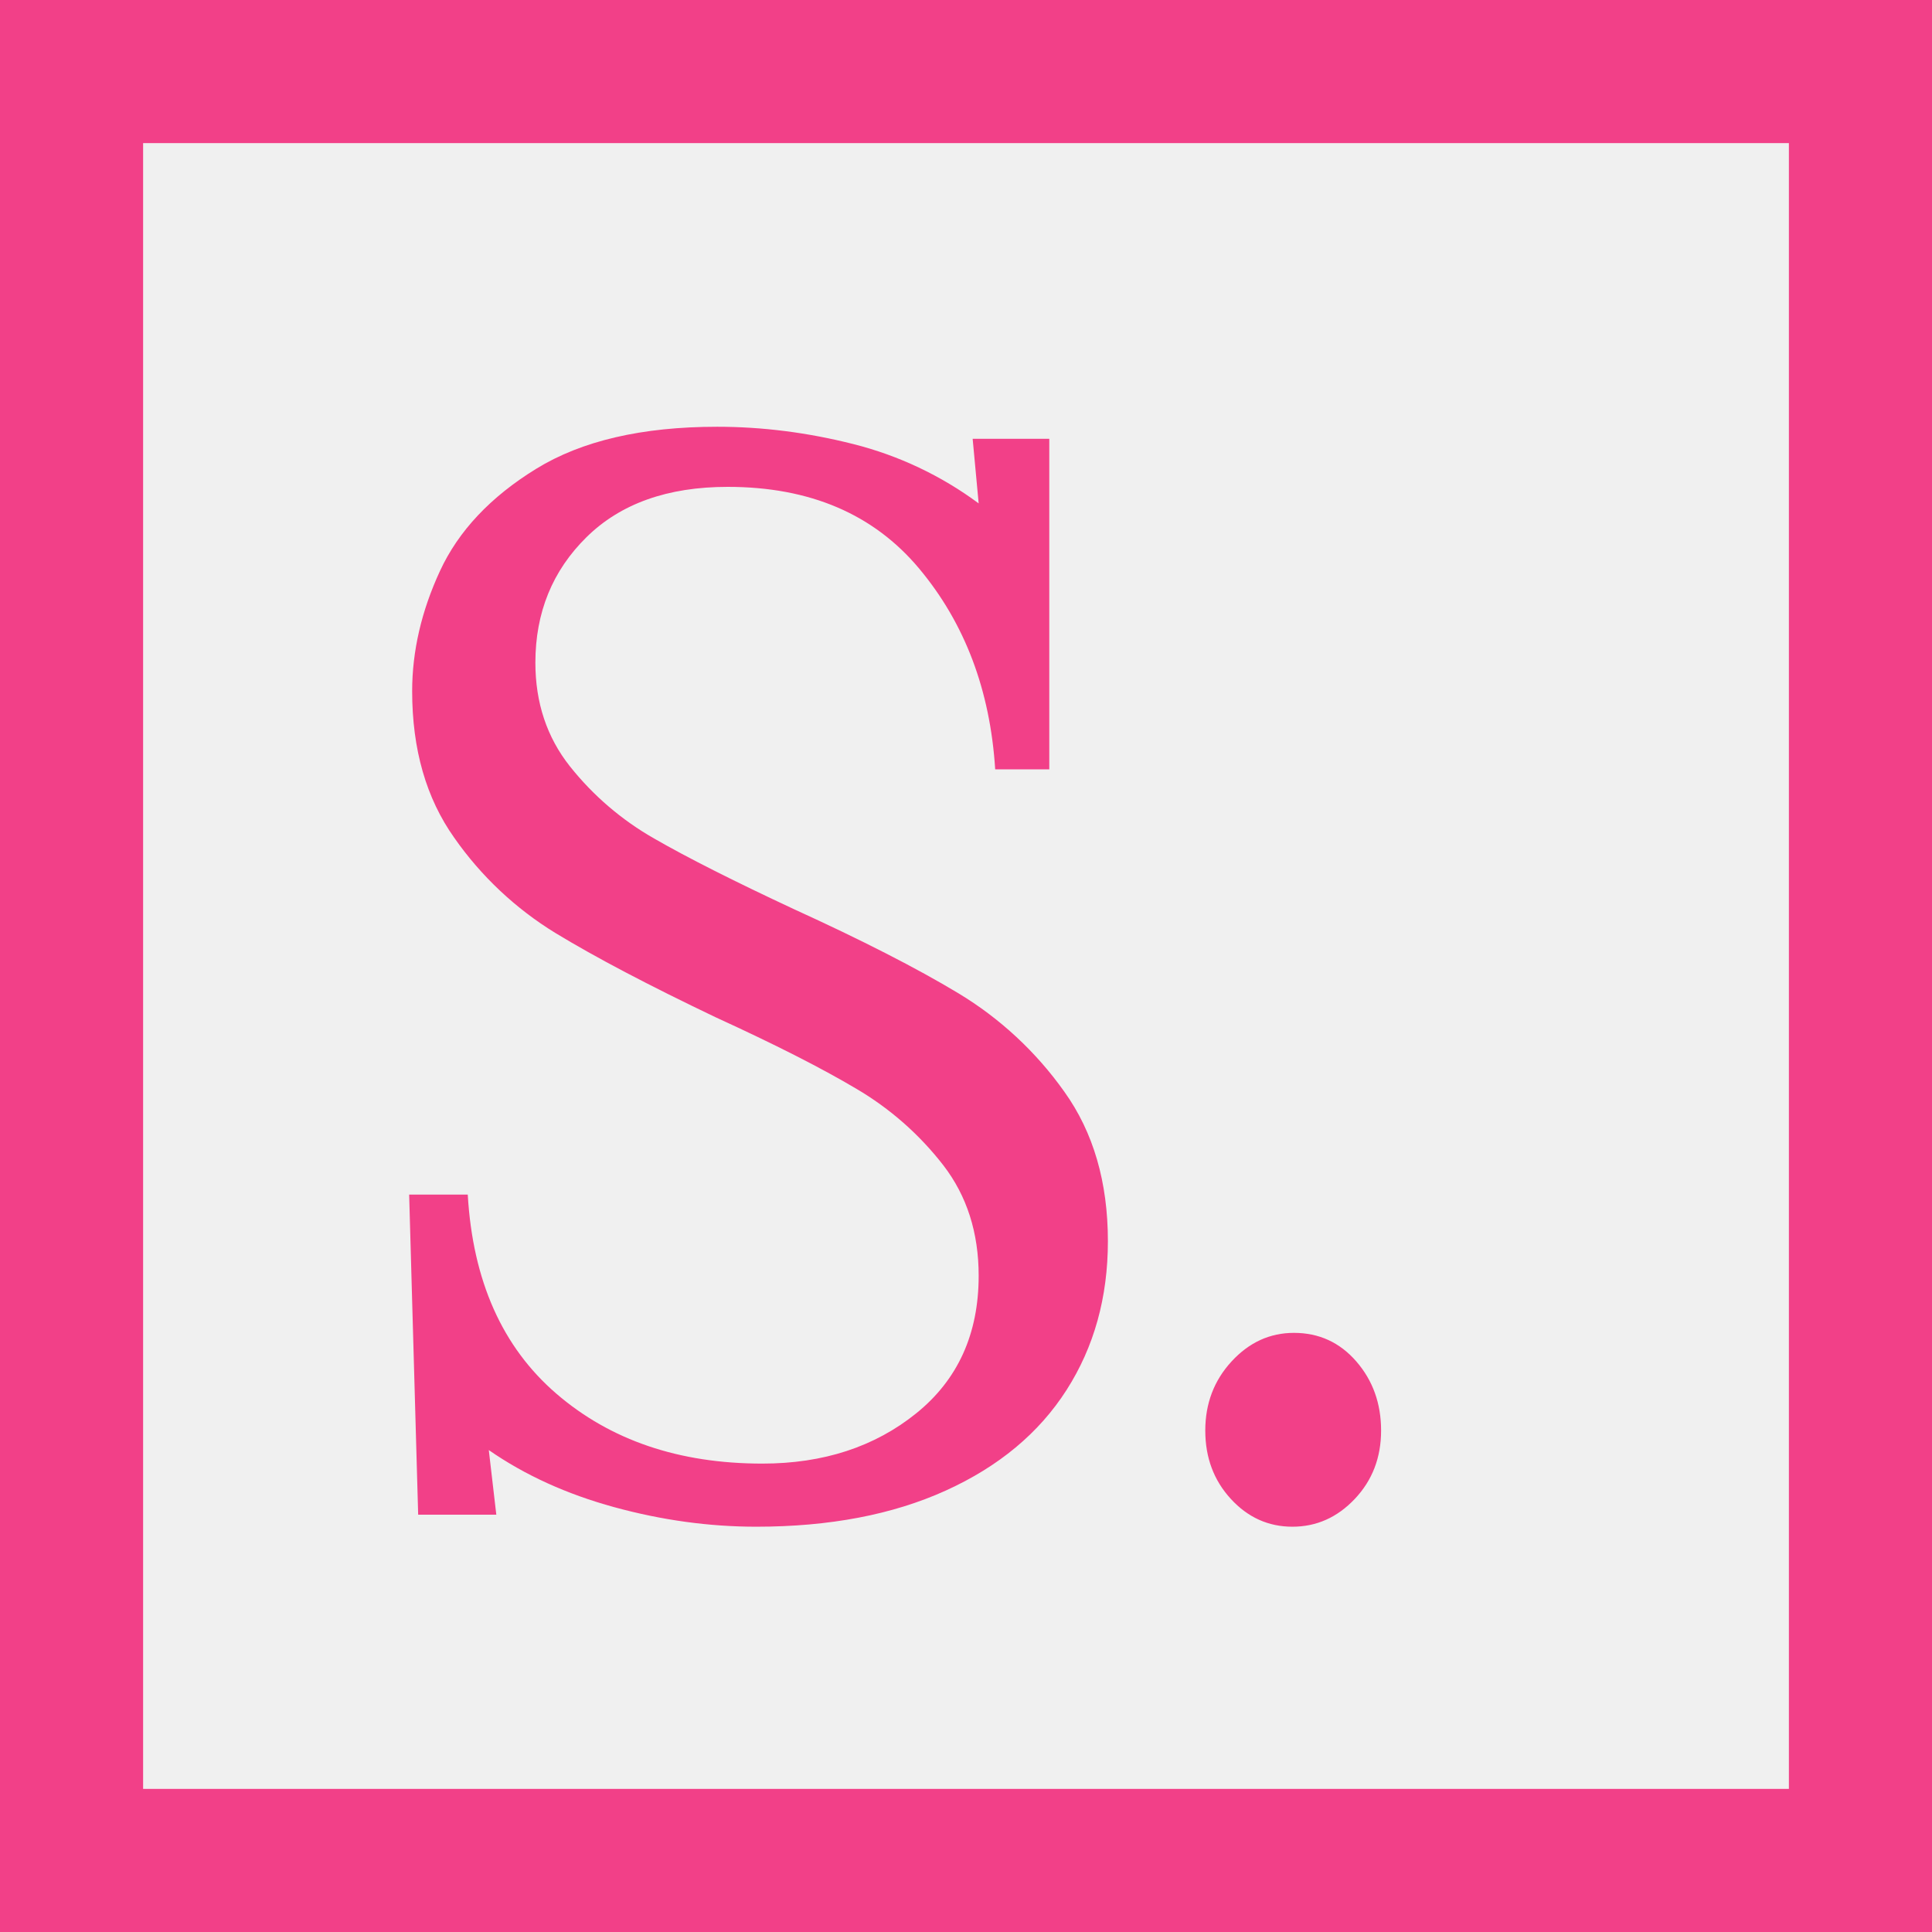
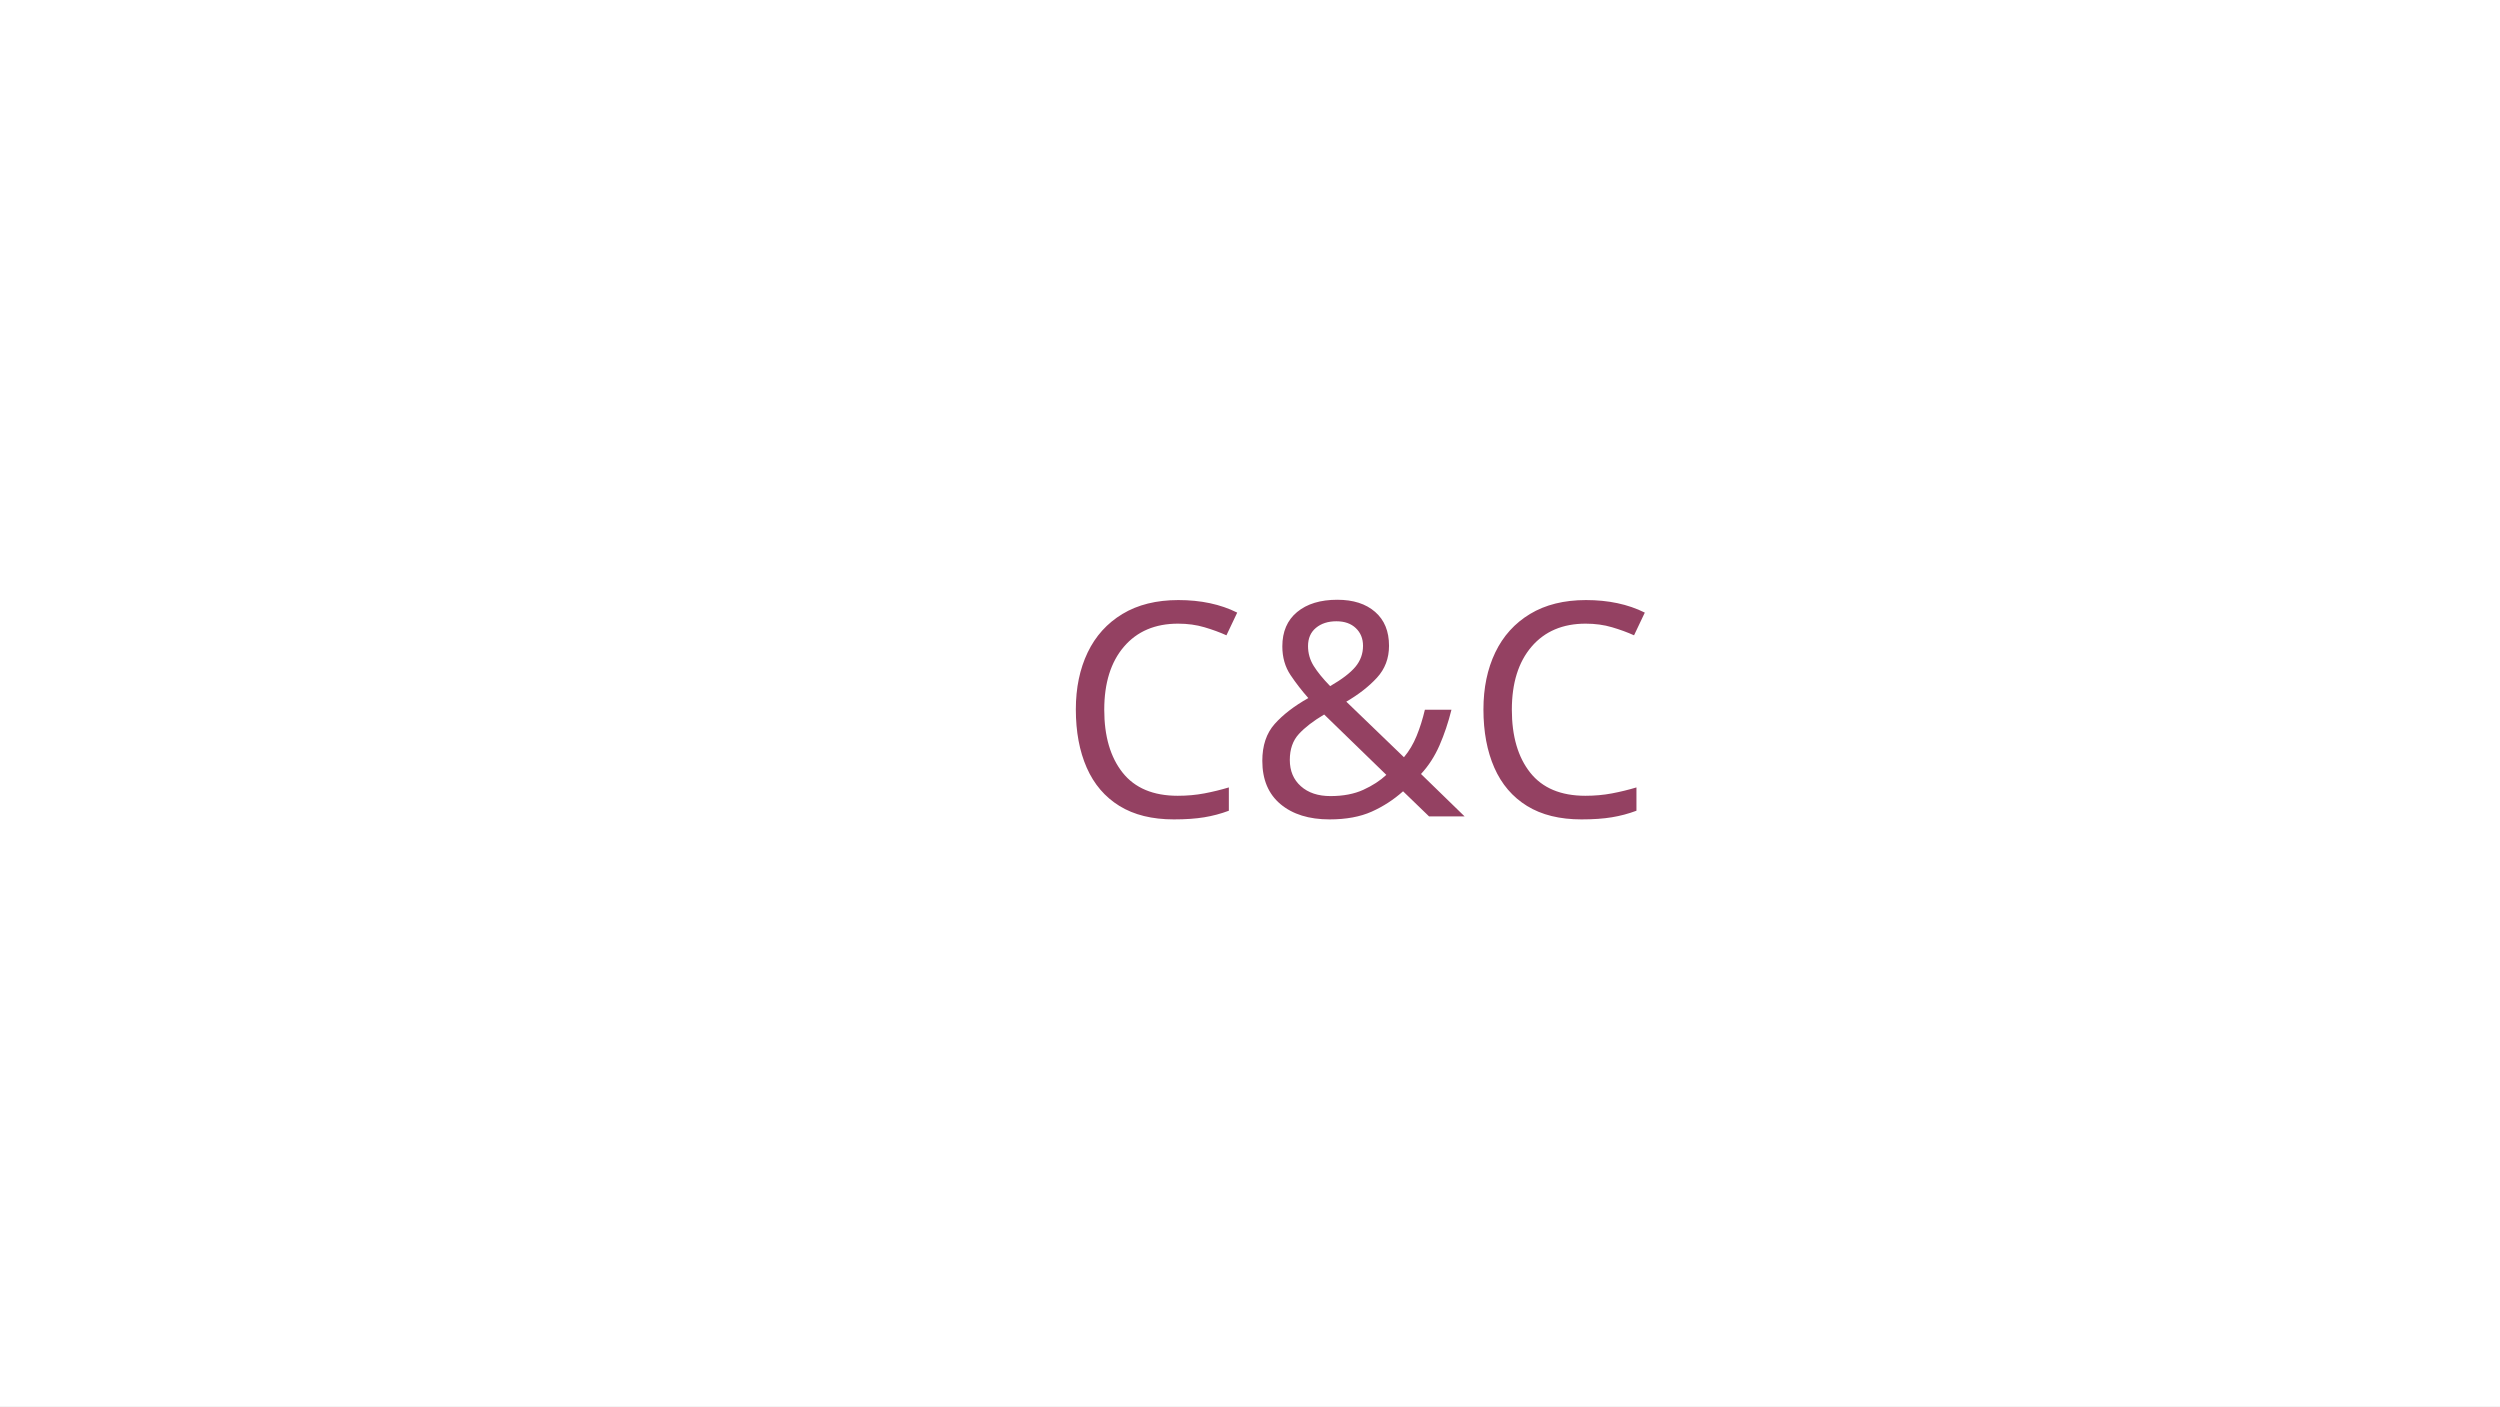
- <svg xmlns="http://www.w3.org/2000/svg" width="54" height="54">
-   <g fill="none" fill-rule="evenodd">
-     <path stroke="#f24088" stroke-width="4" d="M2 2h50v50H2z" />
-     <path fill="#f24088" d="M17.169 42.126c-1.33-.364-2.499-.896-3.507-1.596l.21 1.806h-2.184l-.252-8.946h1.638c.14 2.408.966 4.263 2.478 5.565 1.512 1.302 3.43 1.953 5.754 1.953 1.708 0 3.143-.469 4.305-1.407 1.162-.938 1.743-2.219 1.743-3.843 0-1.204-.329-2.233-.987-3.087a8.556 8.556 0 00-2.436-2.142c-.966-.574-2.275-1.239-3.927-1.995-1.876-.896-3.367-1.68-4.473-2.352a9.508 9.508 0 01-2.835-2.667c-.784-1.106-1.176-2.471-1.176-4.095 0-1.12.259-2.24.777-3.36.518-1.12 1.414-2.072 2.688-2.856 1.274-.784 2.961-1.176 5.061-1.176 1.26 0 2.527.161 3.801.483a9.982 9.982 0 013.507 1.659l-.168-1.806h2.142v9.24h-1.512c-.14-2.212-.847-4.081-2.121-5.607-1.274-1.526-3.059-2.289-5.355-2.289-1.68 0-2.996.469-3.948 1.407-.952.938-1.428 2.107-1.428 3.507 0 1.12.322 2.086.966 2.898a8.175 8.175 0 002.352 2.016c.924.532 2.226 1.19 3.906 1.974 1.904.868 3.437 1.652 4.599 2.352a9.894 9.894 0 012.961 2.751c.812 1.134 1.218 2.527 1.218 4.179 0 1.568-.385 2.954-1.155 4.158-.77 1.204-1.897 2.142-3.381 2.814-1.484.672-3.248 1.008-5.292 1.008-1.316 0-2.639-.182-3.969-.546zM34.402 41.895c-.476-.518-.714-1.155-.714-1.911s.245-1.4.735-1.932 1.071-.798 1.743-.798c.7 0 1.281.266 1.743.798.462.532.693 1.176.693 1.932s-.245 1.393-.735 1.911-1.071.777-1.743.777c-.672 0-1.246-.259-1.722-.777z" />
+ <svg xmlns="http://www.w3.org/2000/svg" width="1280" height="720" overflow="hidden">
+   <defs>
+     <clipPath id="clip0">
+       <path d="M0 0 1280 0 1280 720 0 720Z" fill-rule="evenodd" clip-rule="evenodd" />
+     </clipPath>
+   </defs>
+   <g clip-path="url(#clip0)">
+     <rect x="0" y="0" width="1280" height="720" fill="#FFFFFF" />
+     <text fill="#944162" font-family="Agency FB,Agency FB_MSFontService,sans-serif" font-weight="400" font-stretch="condensed" font-size="153" transform="translate(541.5 418)">C&amp;C</text>
  </g>
</svg>
